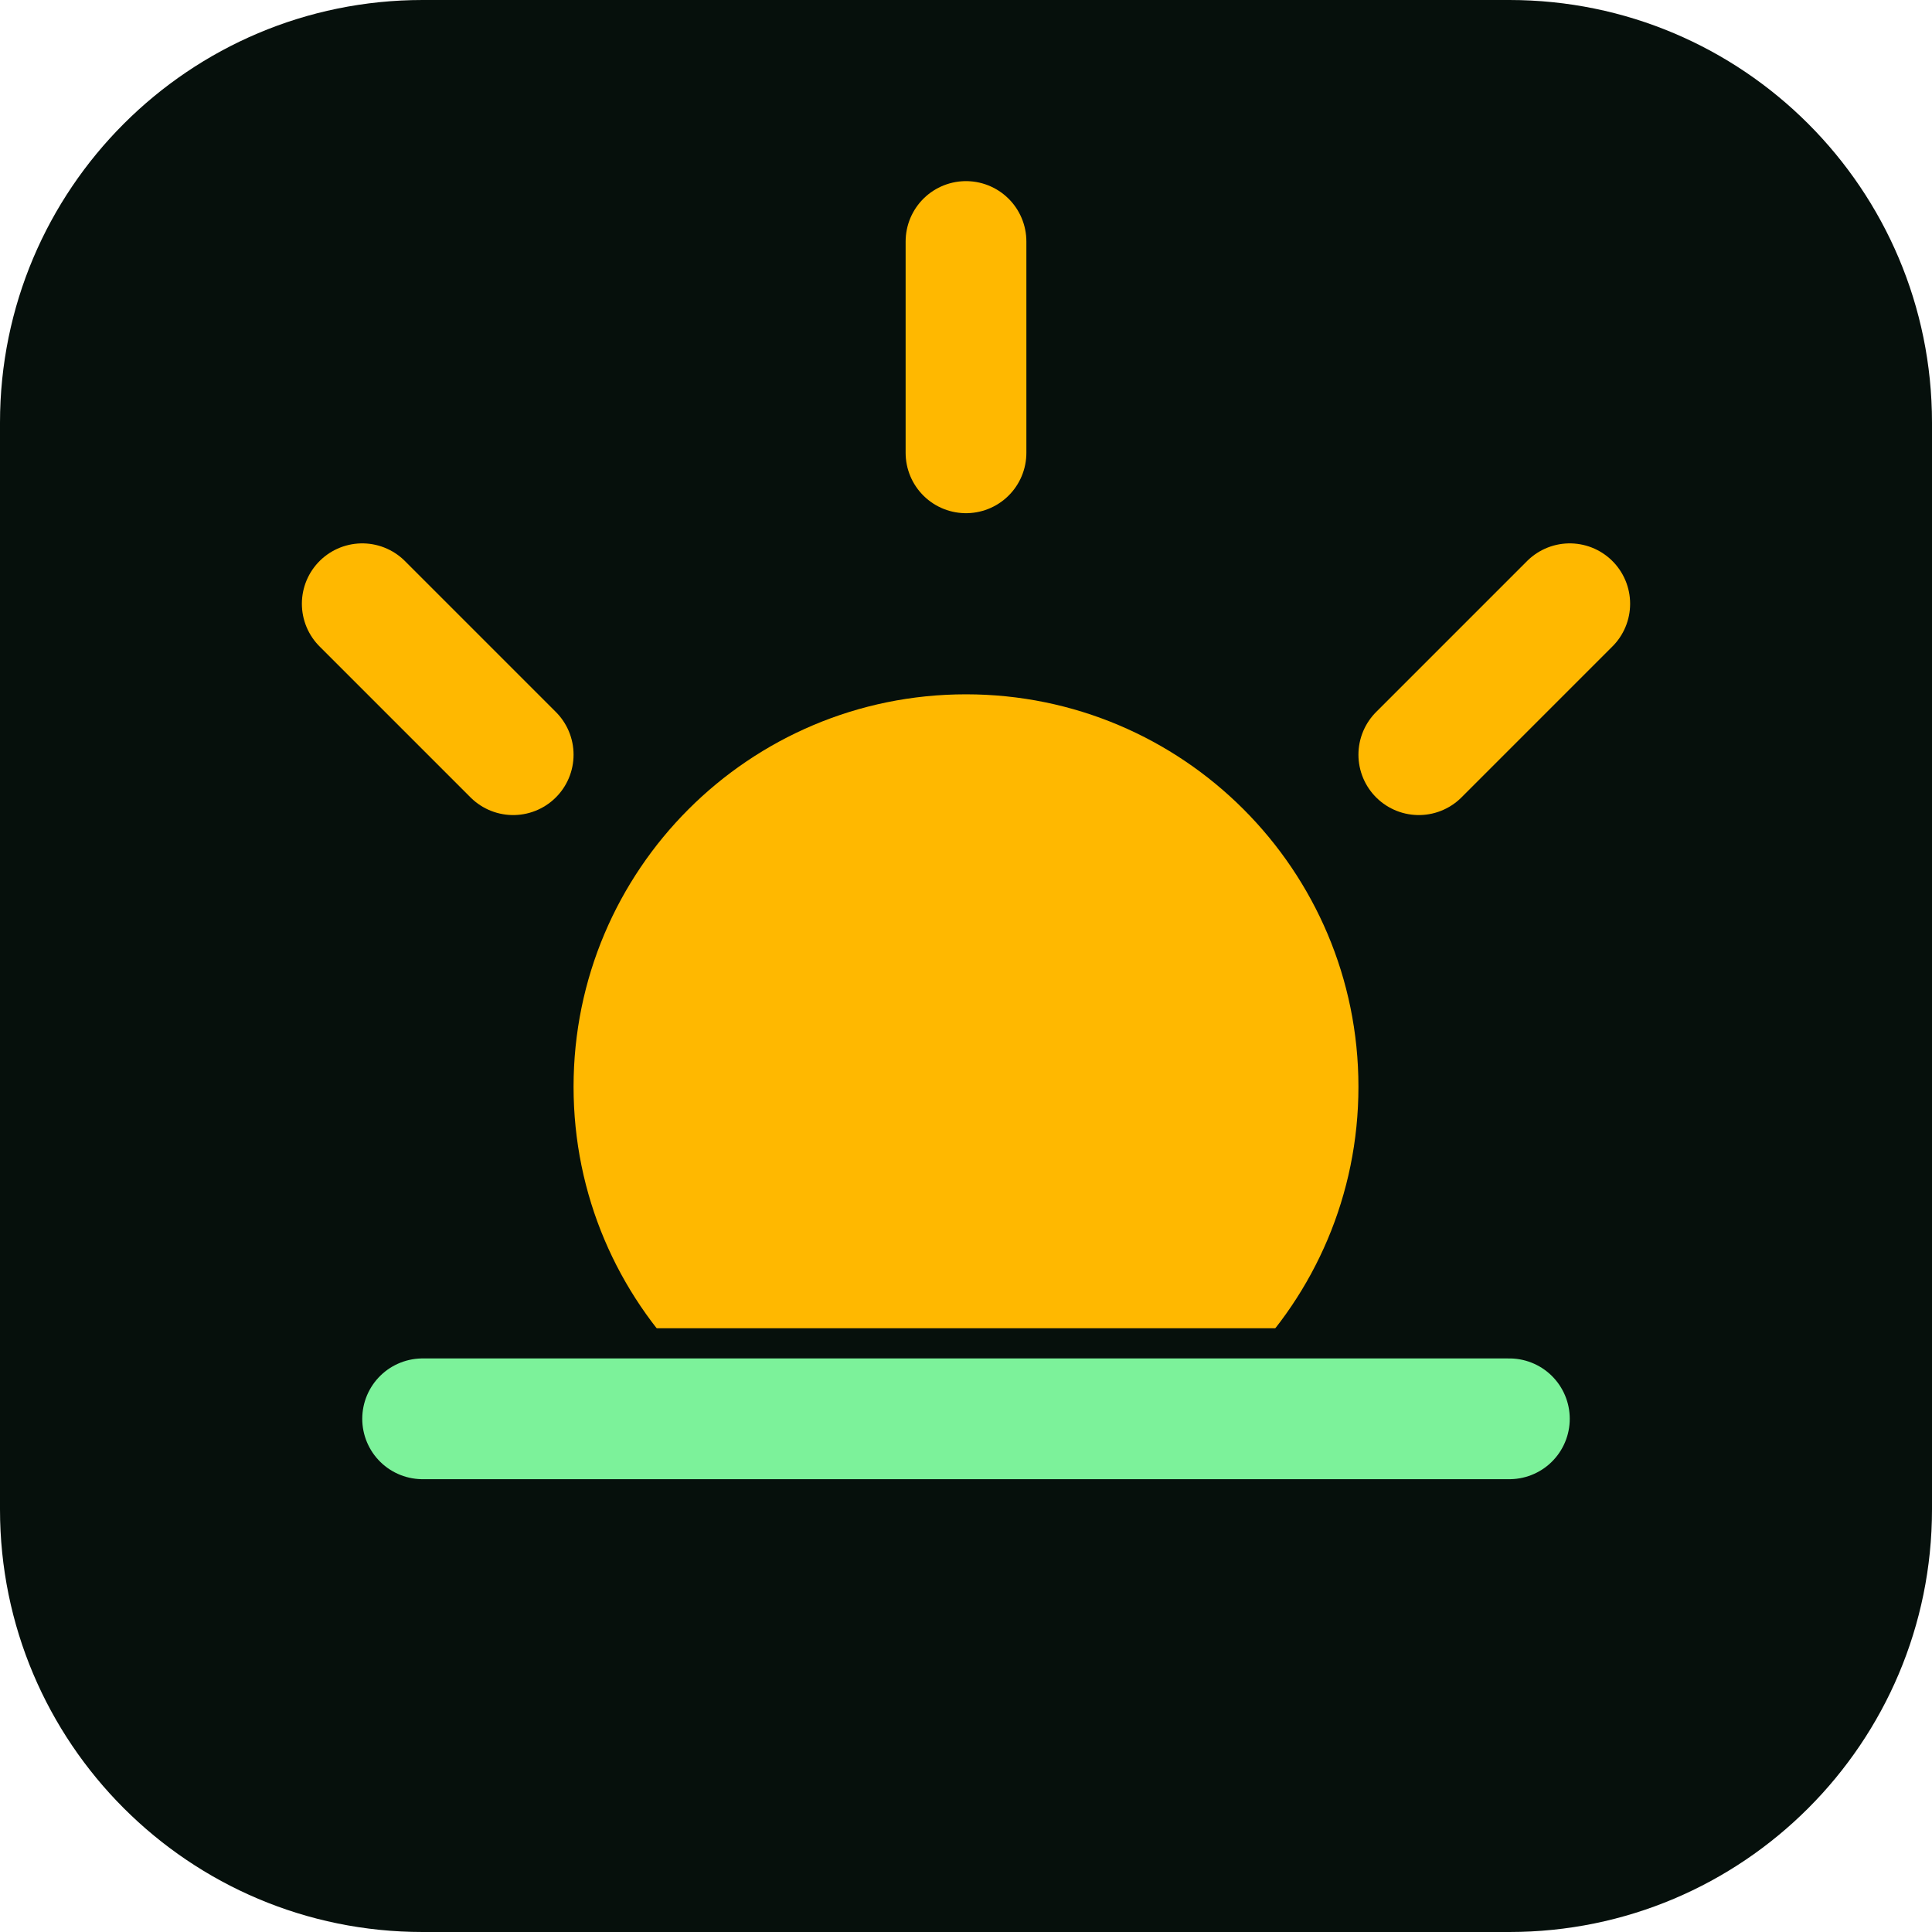
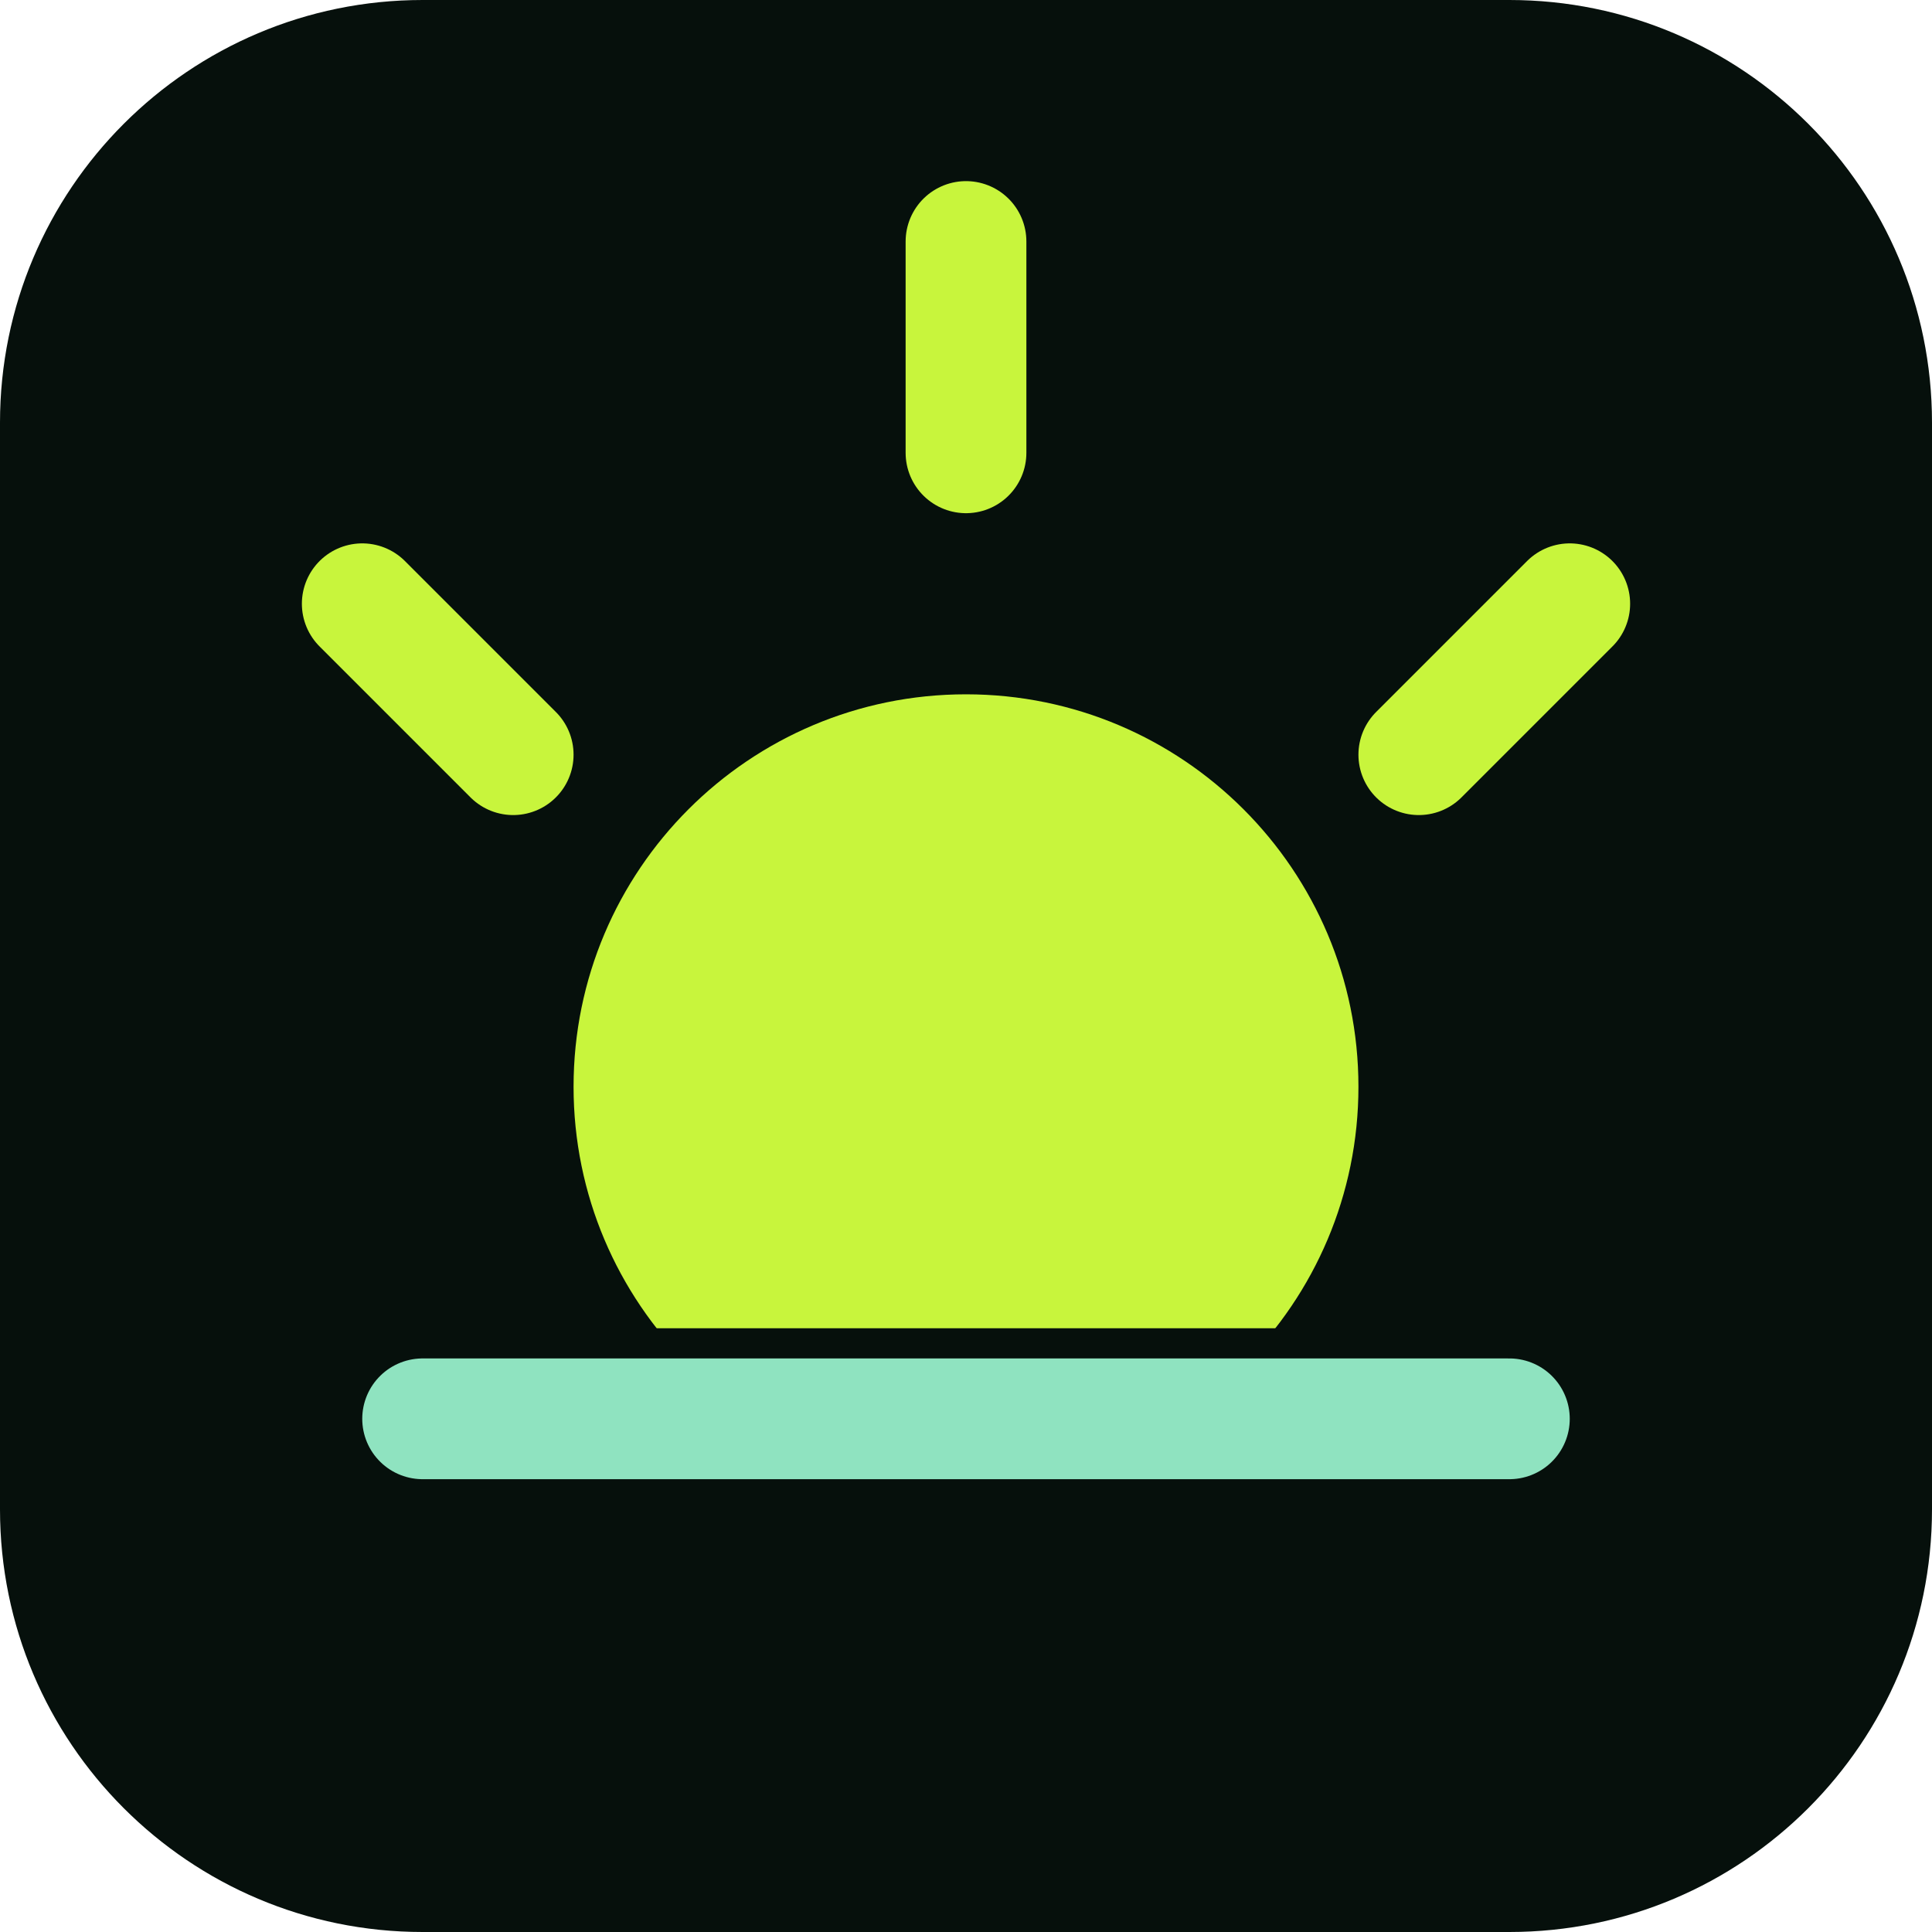
<svg xmlns="http://www.w3.org/2000/svg" viewBox="0 0 64 64">
  <rect width="64" height="64" rx="14" fill="#06100C" />
-   <circle cx="32" cy="36" r="13" fill="#FFB800" />
-   <g stroke="#FFB800" stroke-width="4" stroke-linecap="round">
+   <circle cx="32" cy="36" r="13" fill="#C8F53C" />
+   <g stroke="#C8F53C" stroke-width="4" stroke-linecap="round">
    <path d="M32 8v7M12 20l5 5M52 20l-5 5" />
  </g>
  <rect x="14" y="44" width="36" height="10" fill="#06100C" />
-   <path d="M14 47h36" stroke="#7CF29A" stroke-width="4" stroke-linecap="round" />
+   <path d="M14 47h36" stroke="#8FE3C0" stroke-width="4" stroke-linecap="round" />
</svg>
